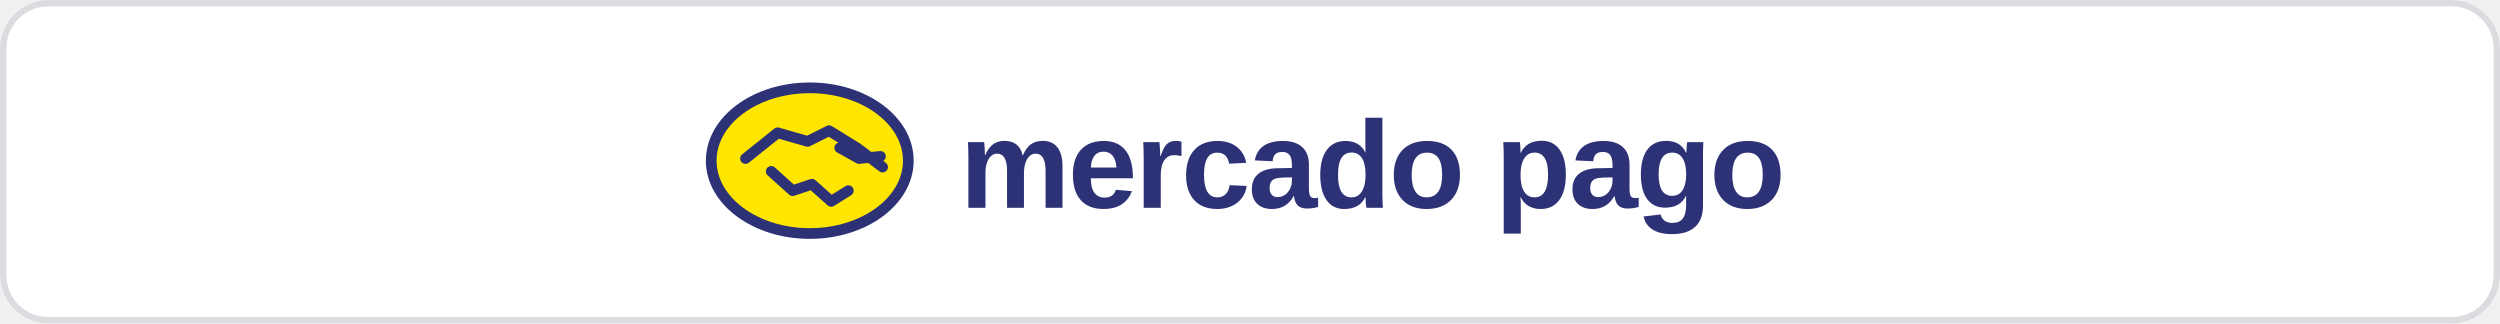
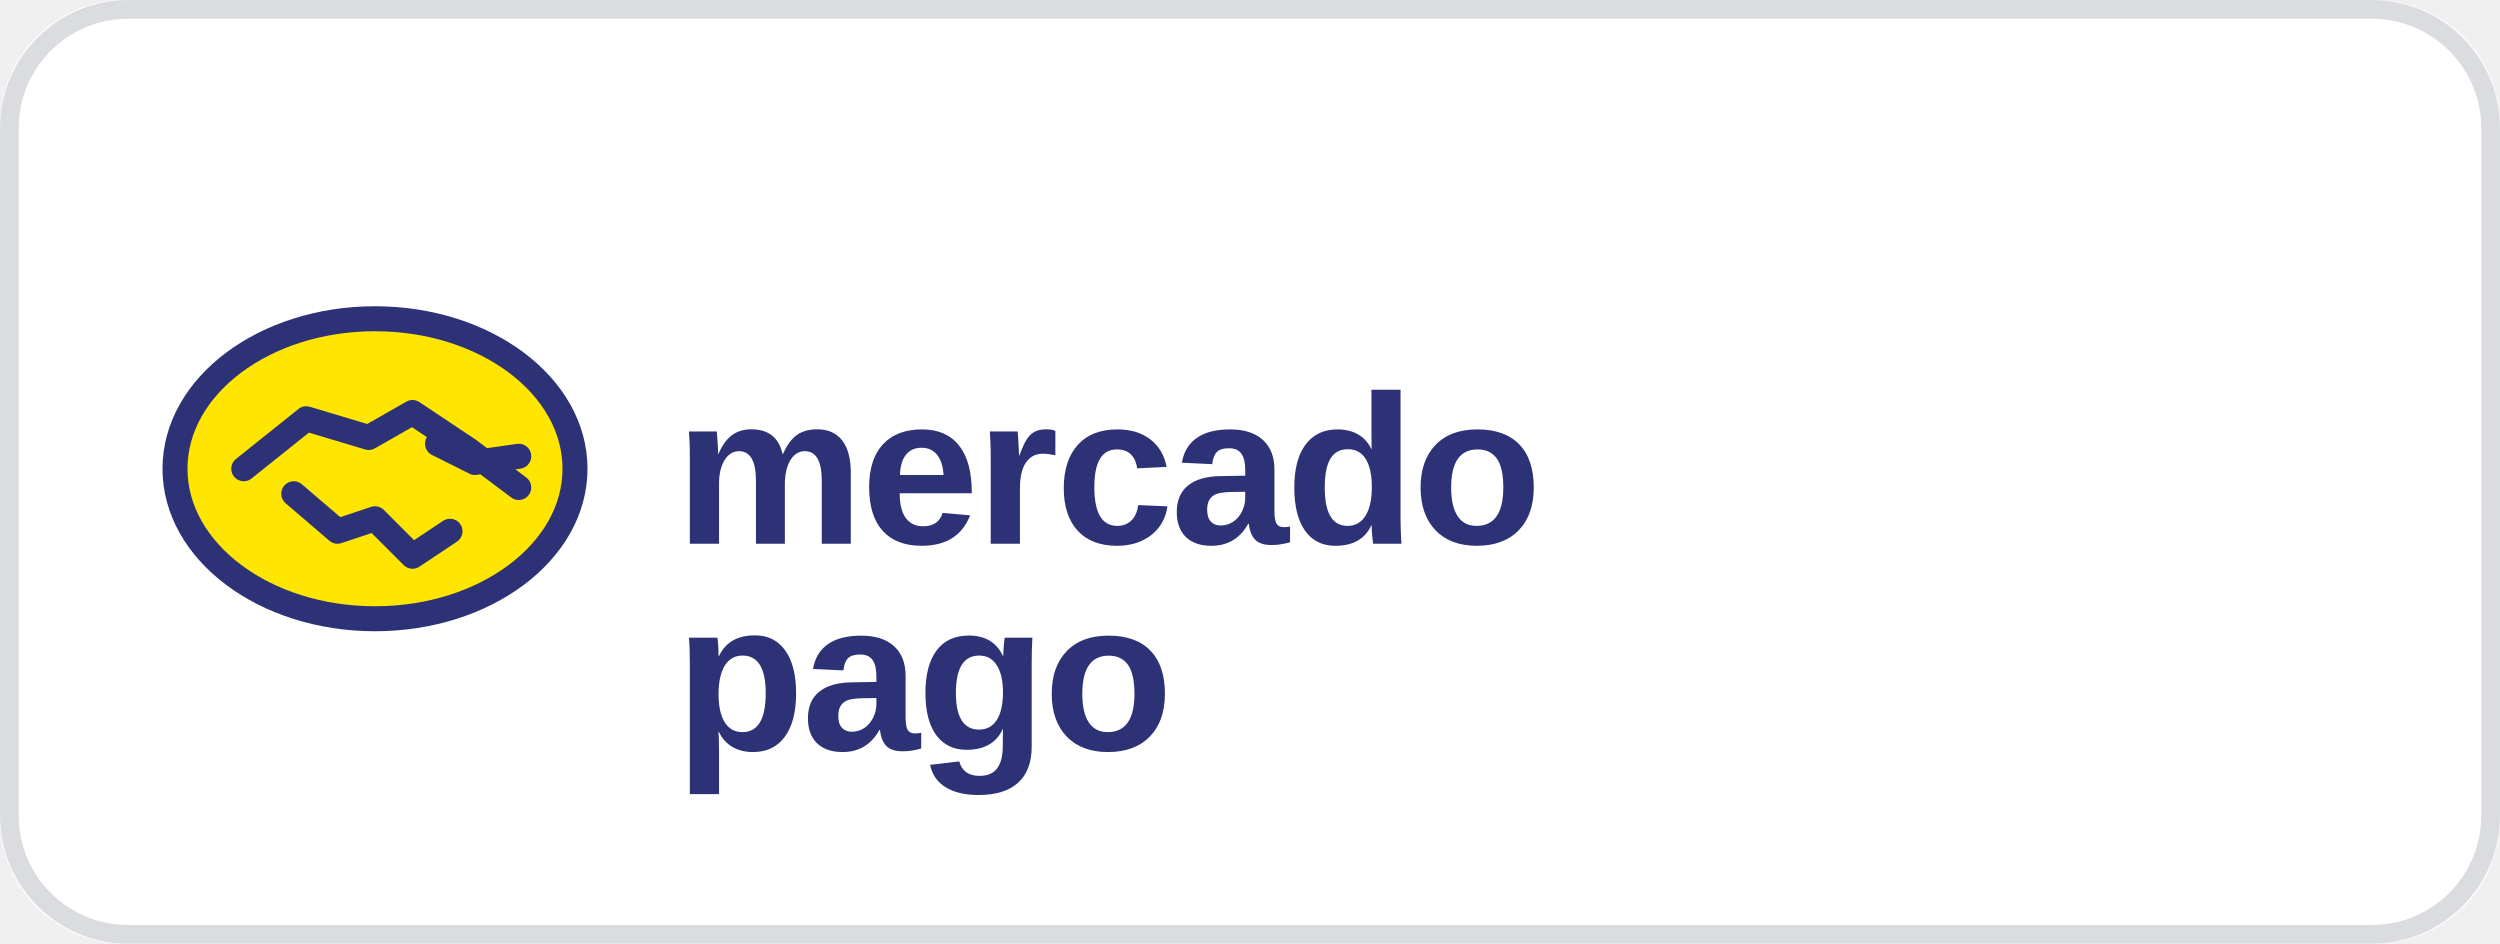
- <svg xmlns="http://www.w3.org/2000/svg" viewBox="0 0 1167 151">
-   <rect width="1167" height="151" rx="22" fill="#fff" />
-   <rect x="1.5" y="1.5" width="1164" height="148" rx="21" fill="none" stroke="#dadce0" stroke-width="3" />
-   <g transform="translate(330 28)">
-     <ellipse cx="48" cy="47" rx="46" ry="34" fill="#ffe600" stroke="#2d3277" stroke-width="5" />
-     <path d="M18 46l15-12 14 4 10-5 13 8 12 9M30 52l10 9 9-3 9 8 8-5M62 41l9 5 10-1" fill="none" stroke="#2d3277" stroke-width="5" stroke-linecap="round" stroke-linejoin="round" />
+ <svg xmlns="http://www.w3.org/2000/svg" viewBox="0 0 400 151">
+   <rect width="400" height="151" rx="20" fill="#fff" />
+   <rect x="1.5" y="1.5" width="397" height="148" rx="19" fill="none" stroke="#dadce0" stroke-width="3" />
+   <g transform="translate(26 44)">
+     <ellipse cx="34" cy="31" rx="32" ry="24" fill="#ffe600" stroke="#2d3277" stroke-width="4" />
+     <path d="M13 31l10-8 10 3 7-4 9 6 8 6M21 35l7 6 6-2 6 6 6-4M44 27l6 3 7-1" fill="none" stroke="#2d3277" stroke-width="4" stroke-linecap="round" stroke-linejoin="round" />
  </g>
-   <text x="448" y="97" font-family="Helvetica Neue,Arial,sans-serif" font-size="58" font-weight="700" fill="#2d3277" letter-spacing="-1">mercado pago</text>
+   <text x="108" y="87" font-family="Helvetica Neue,Arial,sans-serif" font-size="34" font-weight="700" fill="#2d3277" letter-spacing="-0.5">mercado</text>
+   <text x="108" y="120" font-family="Helvetica Neue,Arial,sans-serif" font-size="34" font-weight="700" fill="#2d3277" letter-spacing="-0.5">pago</text>
</svg>
